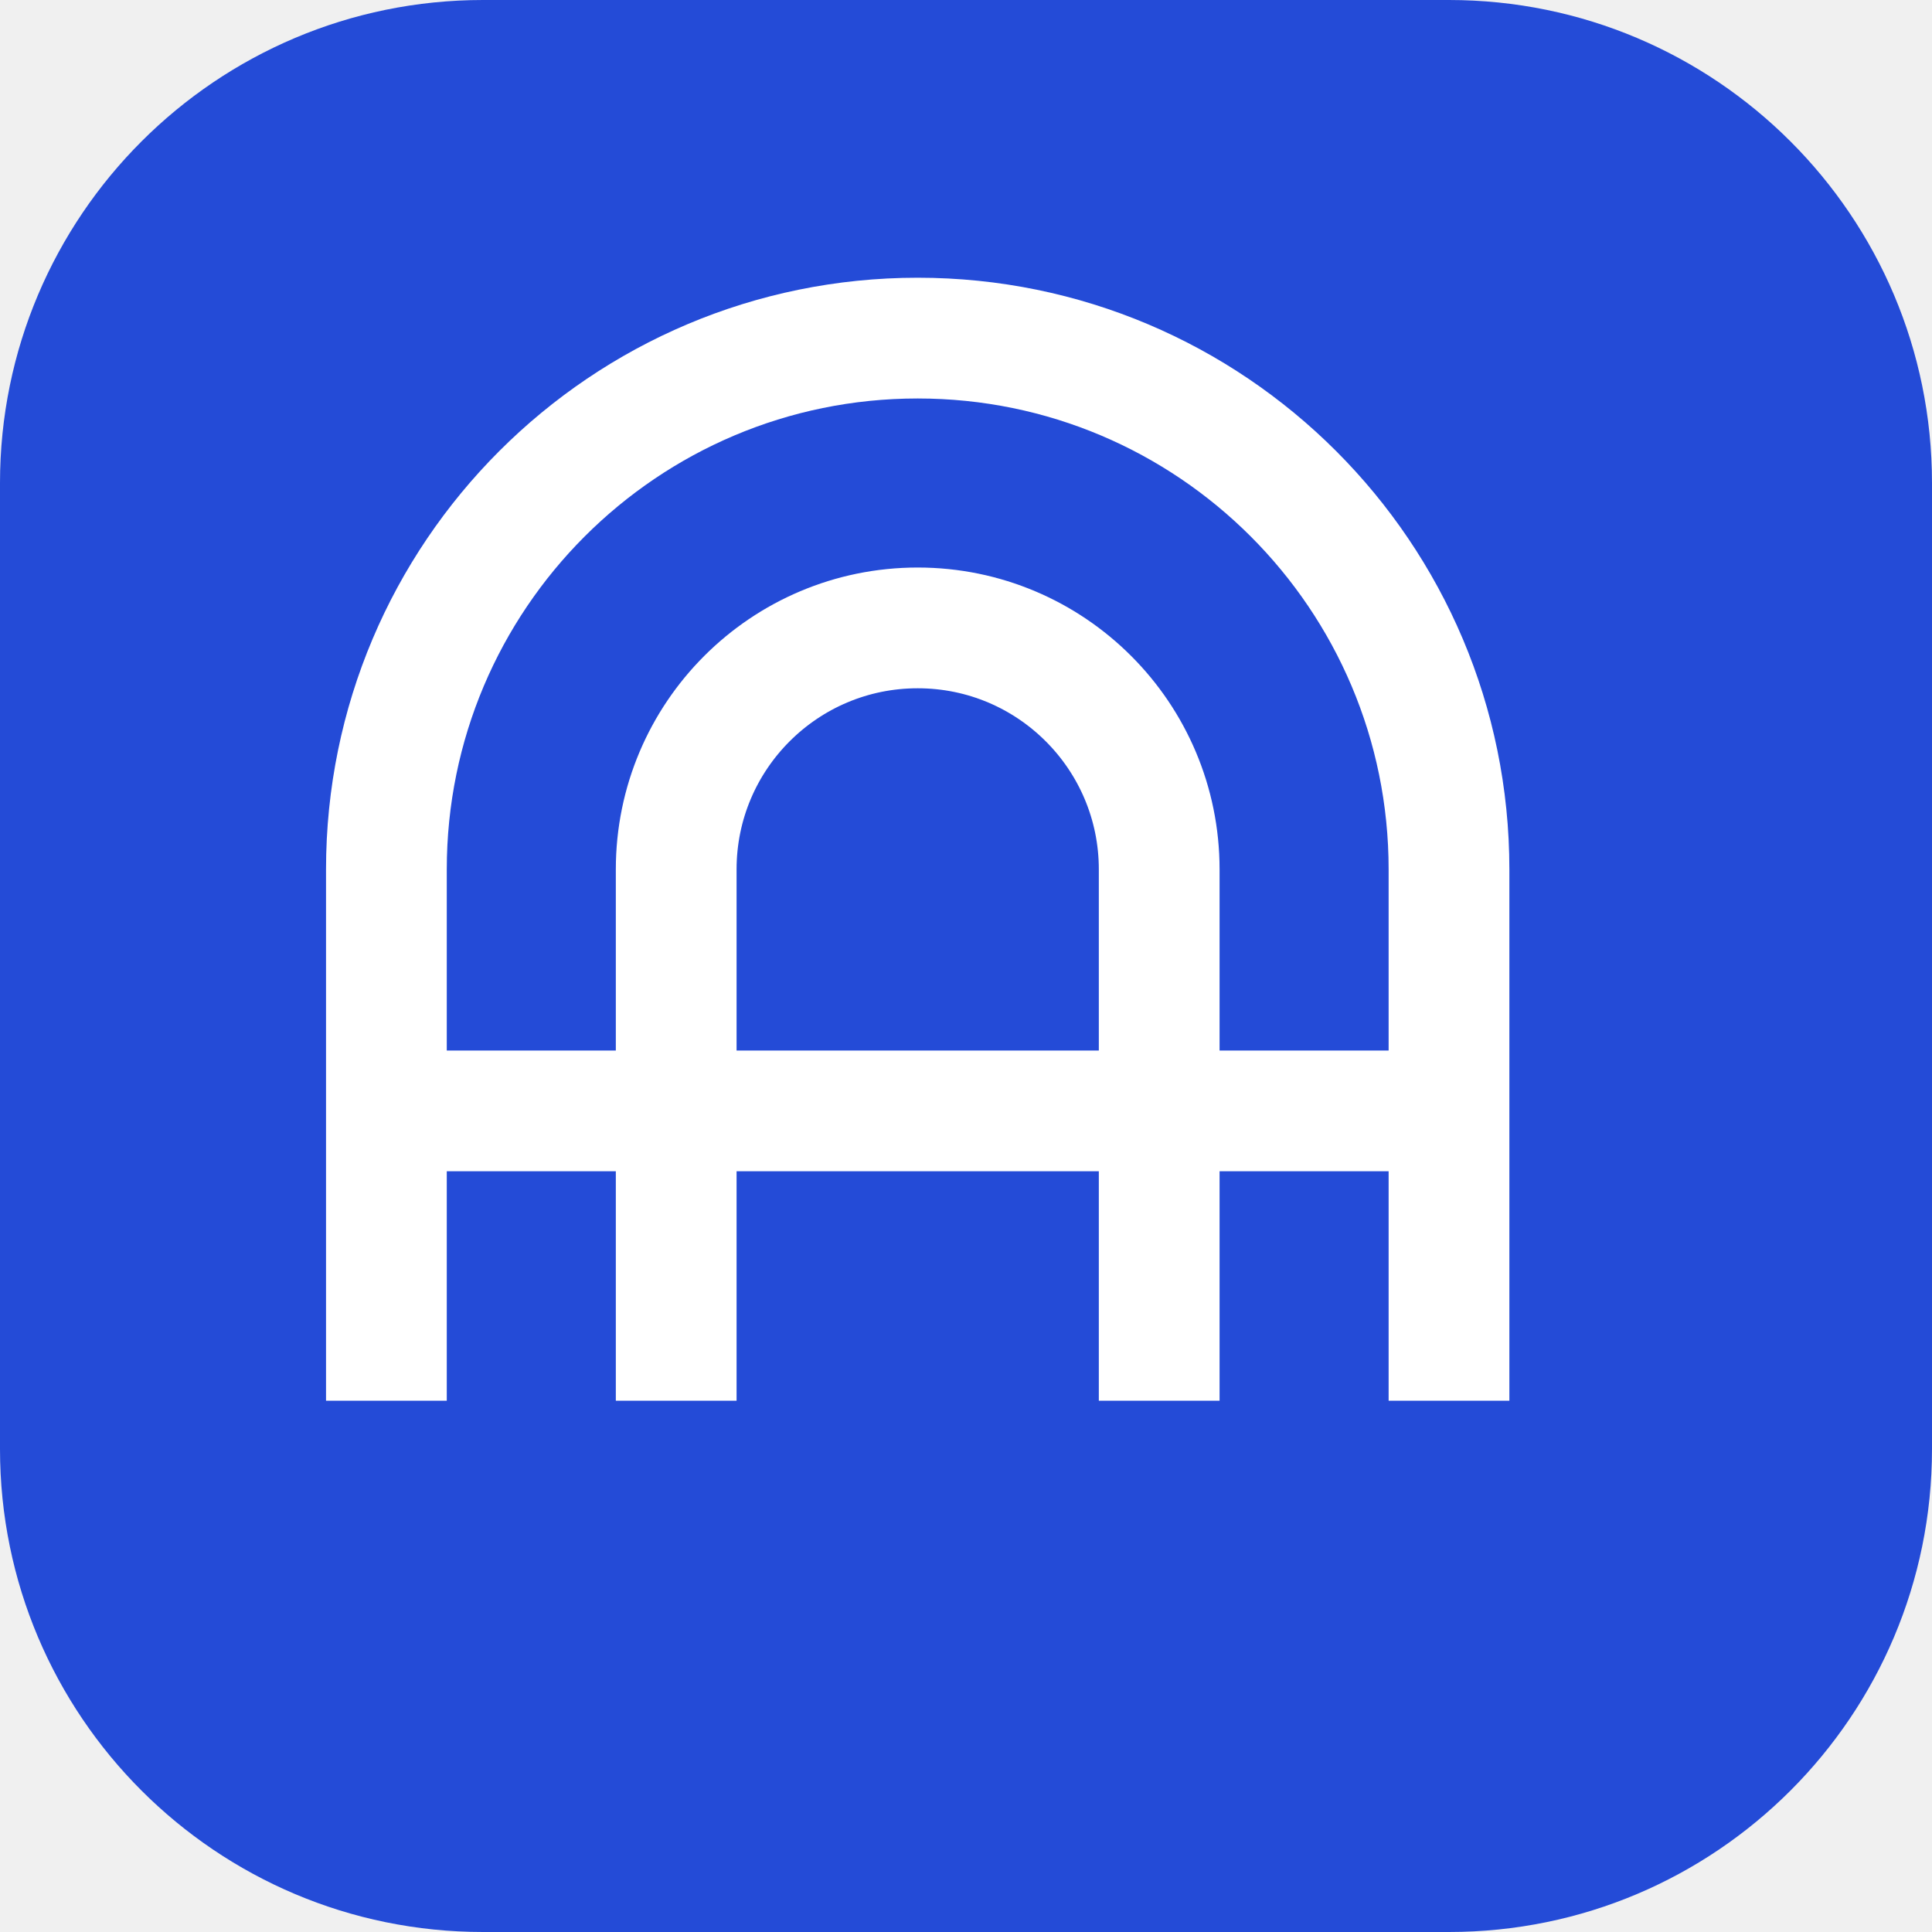
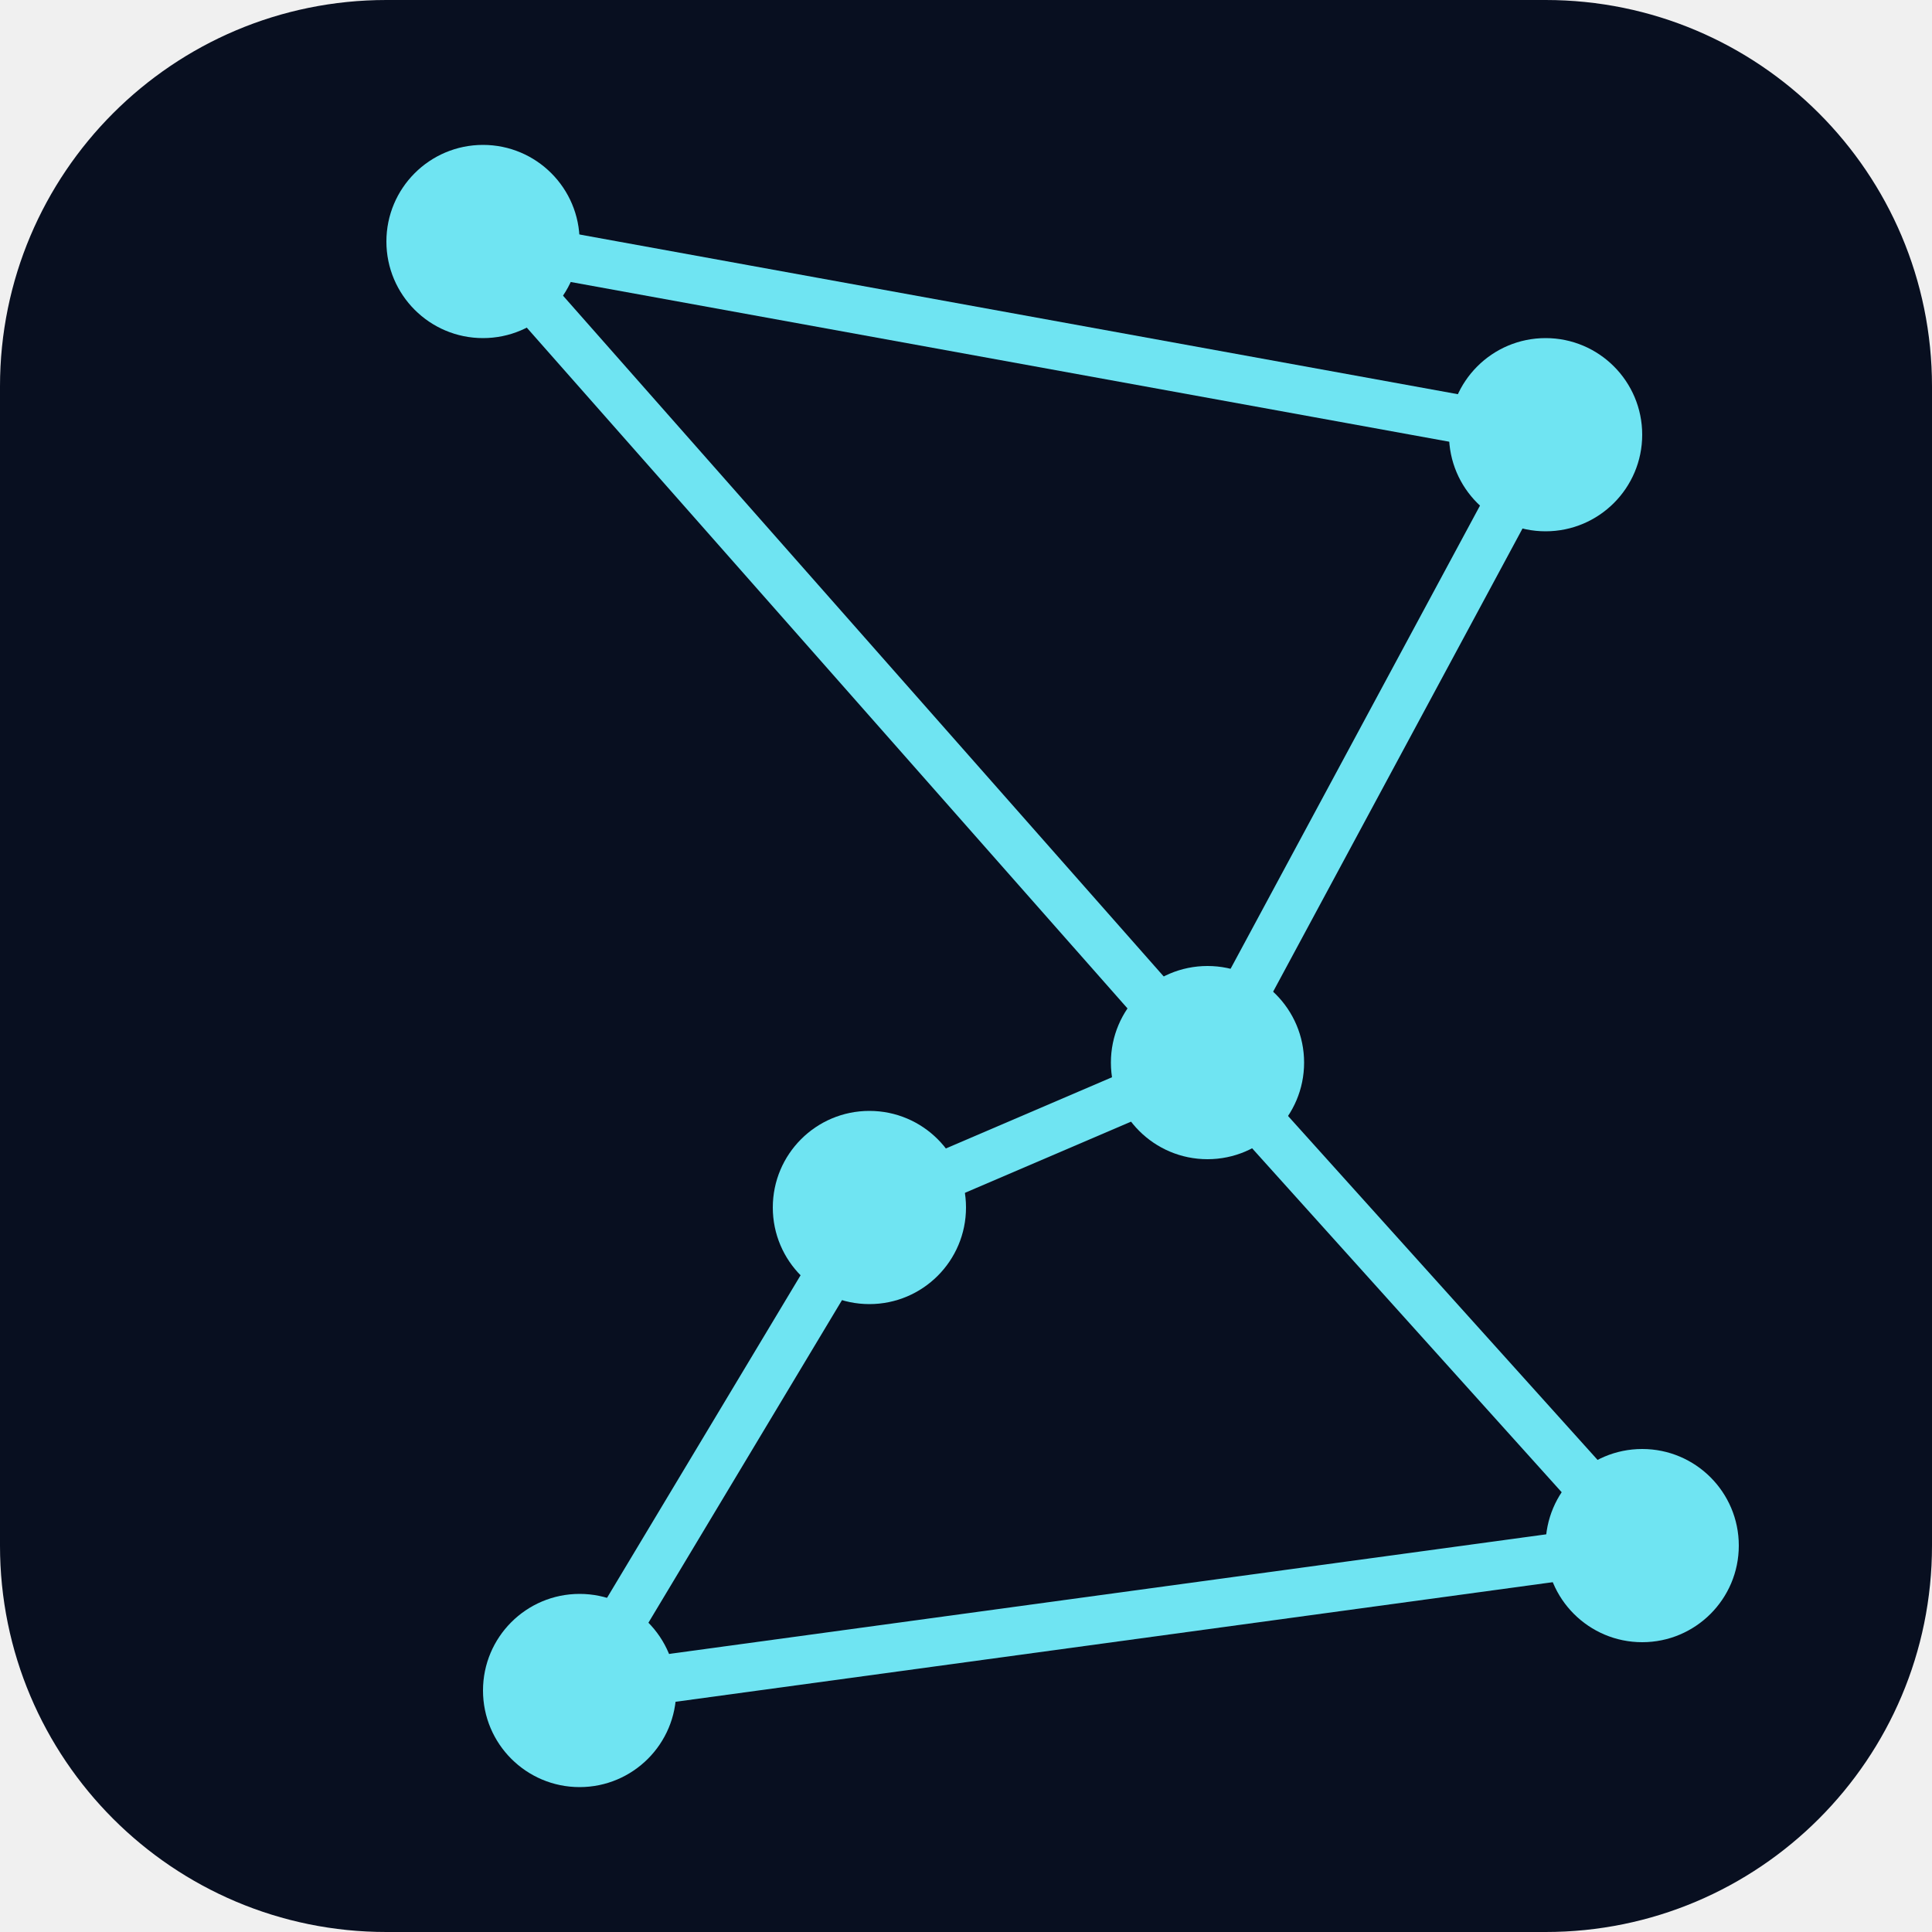
<svg xmlns="http://www.w3.org/2000/svg" viewBox="0 0 40 40">
-   <rect width="40" height="40" rx="10" fill="#244bd7" />
-   <path d="M8 29V18a11 11 0 0 1 22 0v11M14 29V18a5 5 0 0 1 10 0v11M8 23h22" fill="none" stroke="white" stroke-width="2.5" />
+   <rect width="40" height="40" rx="8" fill="#080f20" />
+   <path d="m10 5 22 4-7 13-7 3-6 10 22-3-9-10L10 5Z" fill="none" stroke="#6fe4f2" />
+   <g fill="#6fe4f2">
+     <circle cx="10" cy="5" r="2" />
+     <circle cx="32" cy="9" r="2" />
+     <circle cx="25" cy="22" r="2" />
+     <circle cx="18" cy="25" r="2" />
+     <circle cx="12" cy="35" r="2" />
+     <circle cx="34" cy="32" r="2" />
+   </g>
</svg>
